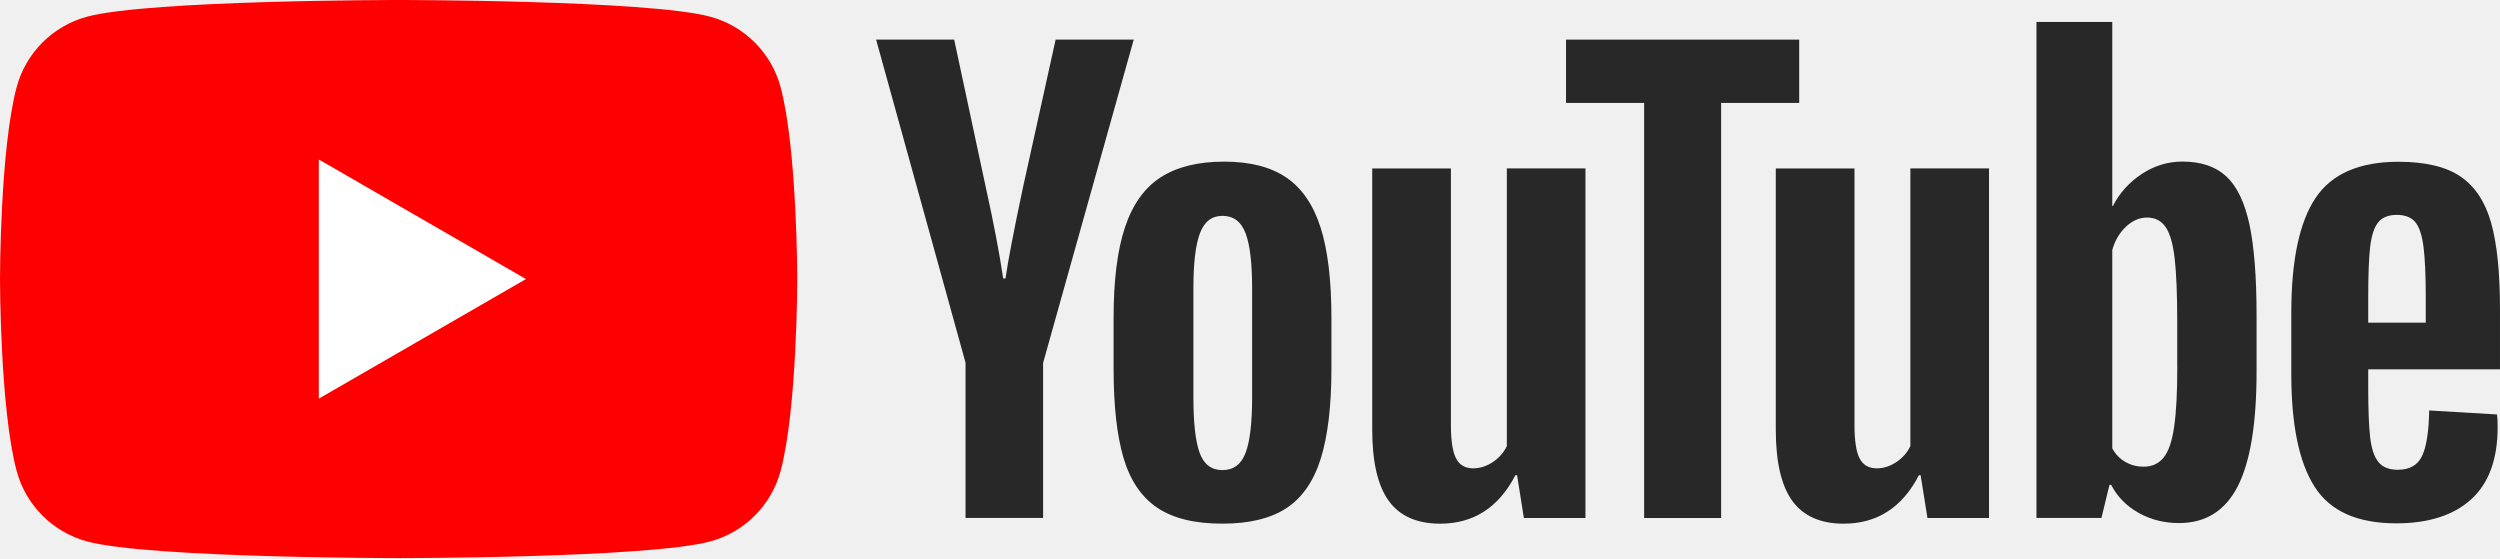
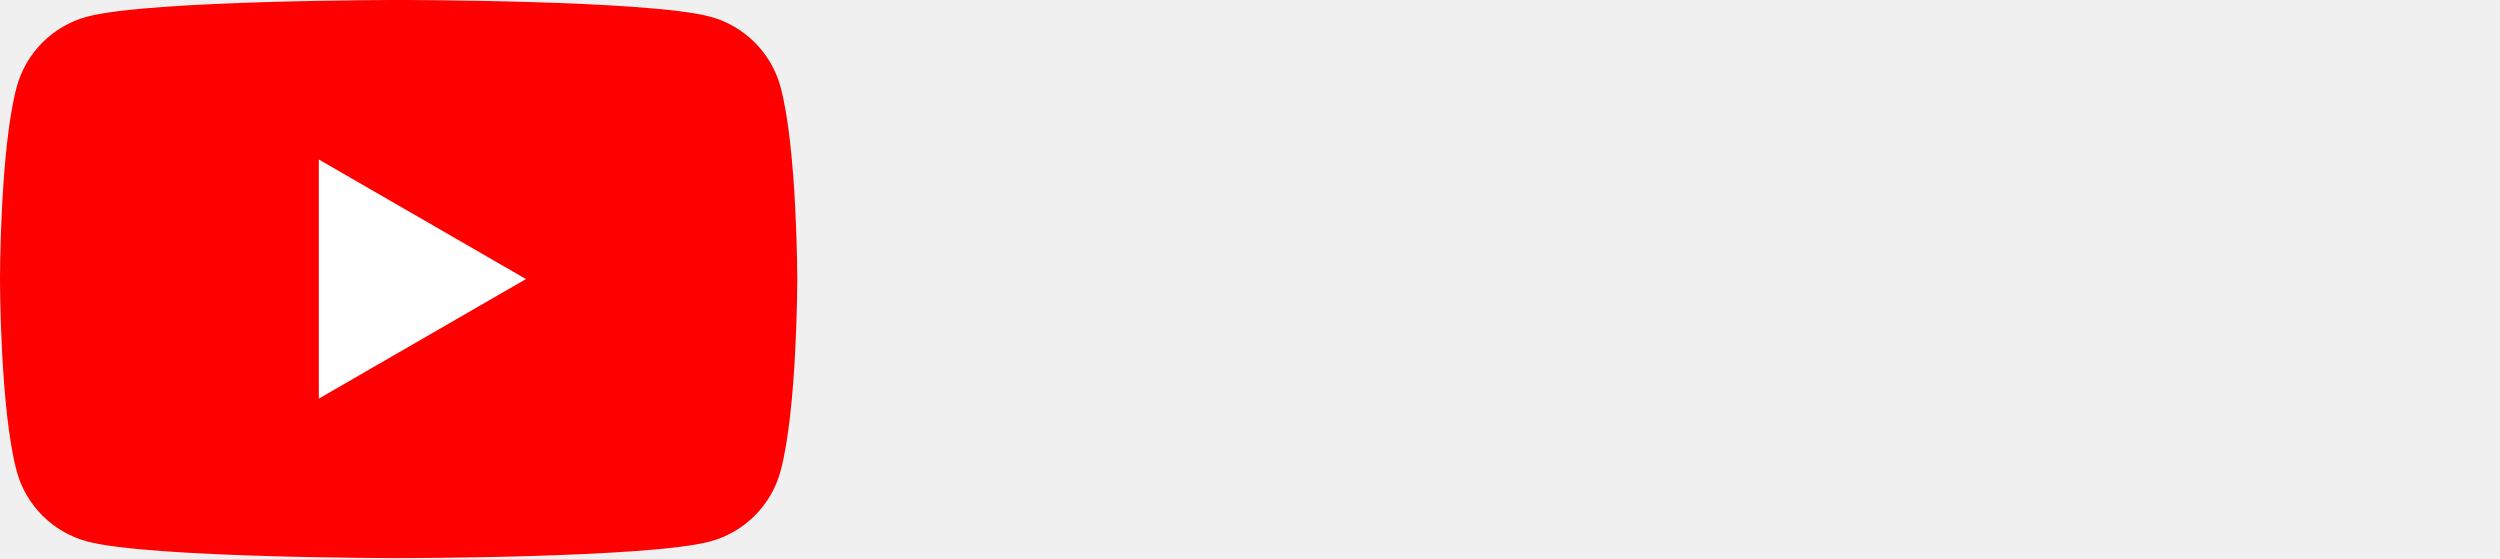
<svg xmlns="http://www.w3.org/2000/svg" viewBox="409.289 277.787 512 114.301" width="512" height="114.301">
  <g viewBox="0 0 90 20" preserveAspectRatio="xMidYMid meet" class="style-scope yt-icon" transform="matrix(5.715038, 0, 0, 5.715038, 409.2888, 277.7872)">
    <g class="style-scope yt-icon">
      <path d="M27.973 3.123C27.643 1.893 26.677 0.927 25.447 0.597C23.22 2.24288e-07 14.285 0 14.285 0C14.285 0 5.35 2.24288e-07 3.123 0.597C1.893 0.927 0.927 1.893 0.597 3.123C2.24288e-07 5.35 0 10 0 10C0 10 2.24288e-07 14.65 0.597 16.877C0.927 18.107 1.893 19.073 3.123 19.403C5.35 20 14.285 20 14.285 20C14.285 20 23.22 20 25.447 19.403C26.677 19.073 27.643 18.107 27.973 16.877C28.57 14.65 28.57 10 28.57 10C28.57 10 28.568 5.35 27.973 3.123Z" class="style-scope yt-icon" fill="#FF0000" />
      <path d="M11.425 14.285L18.848 10L11.425 5.715V14.285Z" class="style-scope yt-icon" fill="white" />
    </g>
-     <g class="style-scope yt-icon">
-       <g id="youtube-paths" class="style-scope yt-icon">
-         <path d="M34.602 13.004L31.395 1.418H34.193L35.317 6.67C35.604 7.964 35.814 9.067 35.95 9.979H36.032C36.126 9.325 36.338 8.229 36.665 6.689L37.829 1.418H40.628L37.38 13.004V18.561H34.6V13.004H34.602Z" class="style-scope yt-icon" style="fill: rgb(40, 40, 40);" />
-         <path d="M41.47 18.194C40.905 17.813 40.503 17.22 40.263 16.416C40.026 15.611 39.906 14.544 39.906 13.208V11.39C39.906 10.042 40.042 8.958 40.315 8.142C40.588 7.326 41.014 6.729 41.592 6.355C42.171 5.981 42.93 5.792 43.871 5.792C44.798 5.792 45.538 5.983 46.098 6.364C46.656 6.745 47.065 7.342 47.323 8.151C47.582 8.963 47.712 10.042 47.712 11.39V13.208C47.712 14.544 47.584 15.616 47.333 16.425C47.081 17.236 46.672 17.829 46.108 18.203C45.543 18.577 44.776 18.765 43.81 18.765C42.813 18.767 42.034 18.575 41.47 18.194ZM44.635 16.232C44.791 15.823 44.87 15.158 44.87 14.231V10.329C44.87 9.431 44.793 8.772 44.635 8.358C44.478 7.942 44.203 7.735 43.807 7.735C43.426 7.735 43.156 7.942 43.001 8.358C42.843 8.775 42.766 9.431 42.766 10.329V14.231C42.766 15.158 42.841 15.825 42.991 16.232C43.142 16.642 43.412 16.846 43.807 16.846C44.203 16.846 44.478 16.642 44.635 16.232Z" class="style-scope yt-icon" style="fill: rgb(40, 40, 40);" />
-         <path d="M56.815 18.563H54.609L54.365 17.03H54.304C53.704 18.187 52.806 18.766 51.606 18.766C50.776 18.766 50.162 18.493 49.767 17.95C49.372 17.404 49.174 16.553 49.174 15.396V6.038H51.994V15.231C51.994 15.791 52.055 16.188 52.178 16.426C52.3 16.663 52.505 16.783 52.791 16.783C53.036 16.783 53.271 16.708 53.497 16.557C53.723 16.407 53.887 16.216 53.998 15.986V6.035H56.815V18.563Z" class="style-scope yt-icon" style="fill: rgb(40, 40, 40);" />
-         <path d="M64.475 3.688H61.677V18.563H58.918V3.688H56.119V1.42H64.475V3.688Z" class="style-scope yt-icon" style="fill: rgb(40, 40, 40);" />
-         <path d="M71.277 18.563H69.071L68.826 17.03H68.765C68.165 18.187 67.267 18.766 66.067 18.766C65.237 18.766 64.624 18.493 64.228 17.95C63.833 17.404 63.636 16.553 63.636 15.396V6.038H66.456V15.231C66.456 15.791 66.517 16.188 66.639 16.426C66.761 16.663 66.966 16.783 67.253 16.783C67.497 16.783 67.733 16.708 67.958 16.557C68.184 16.407 68.349 16.216 68.459 15.986V6.035H71.277V18.563Z" class="style-scope yt-icon" style="fill: rgb(40, 40, 40);" />
-         <path d="M80.609 8.039C80.437 7.248 80.162 6.677 79.781 6.322C79.4 5.967 78.876 5.79 78.208 5.79C77.69 5.79 77.206 5.936 76.757 6.23C76.308 6.524 75.959 6.907 75.715 7.385H75.694V0.786H72.977V18.561H75.306L75.593 17.375H75.654C75.872 17.799 76.199 18.13 76.634 18.377C77.07 18.622 77.554 18.744 78.085 18.744C79.038 18.744 79.741 18.305 80.19 17.427C80.64 16.548 80.865 15.177 80.865 13.309V11.327C80.865 9.927 80.778 8.829 80.609 8.039ZM78.024 13.149C78.024 14.062 77.987 14.777 77.911 15.294C77.836 15.812 77.712 16.181 77.533 16.397C77.356 16.616 77.117 16.724 76.818 16.724C76.585 16.724 76.371 16.67 76.173 16.559C75.976 16.451 75.816 16.287 75.694 16.07V8.961C75.788 8.62 75.952 8.342 76.185 8.123C76.416 7.905 76.67 7.796 76.94 7.796C77.227 7.796 77.448 7.909 77.603 8.133C77.761 8.359 77.869 8.735 77.93 9.266C77.991 9.798 78.022 10.553 78.022 11.534V13.149H78.024Z" class="style-scope yt-icon" style="fill: rgb(40, 40, 40);" />
-         <path d="M84.866 13.871C84.866 14.675 84.889 15.278 84.936 15.68C84.983 16.082 85.082 16.374 85.233 16.559C85.383 16.743 85.614 16.834 85.926 16.834C86.347 16.834 86.639 16.67 86.794 16.343C86.952 16.016 87.037 15.47 87.051 14.709L89.482 14.852C89.496 14.96 89.504 15.111 89.504 15.301C89.504 16.458 89.186 17.324 88.553 17.895C87.921 18.467 87.025 18.754 85.868 18.754C84.478 18.754 83.504 18.319 82.947 17.446C82.387 16.573 82.109 15.226 82.109 13.401V11.214C82.109 9.335 82.399 7.961 82.977 7.096C83.556 6.23 84.546 5.797 85.95 5.797C86.916 5.797 87.66 5.974 88.177 6.329C88.695 6.684 89.059 7.234 89.271 7.985C89.482 8.735 89.588 9.77 89.588 11.091V13.236H84.866V13.871ZM85.223 7.968C85.08 8.144 84.986 8.434 84.936 8.836C84.889 9.238 84.866 9.847 84.866 10.666V11.564H86.928V10.666C86.928 9.861 86.9 9.252 86.846 8.836C86.792 8.42 86.693 8.128 86.55 7.956C86.406 7.787 86.185 7.7 85.886 7.7C85.585 7.702 85.364 7.792 85.223 7.968Z" class="style-scope yt-icon" style="fill: rgb(40, 40, 40);" />
-       </g>
-     </g>
  </g>
</svg>
